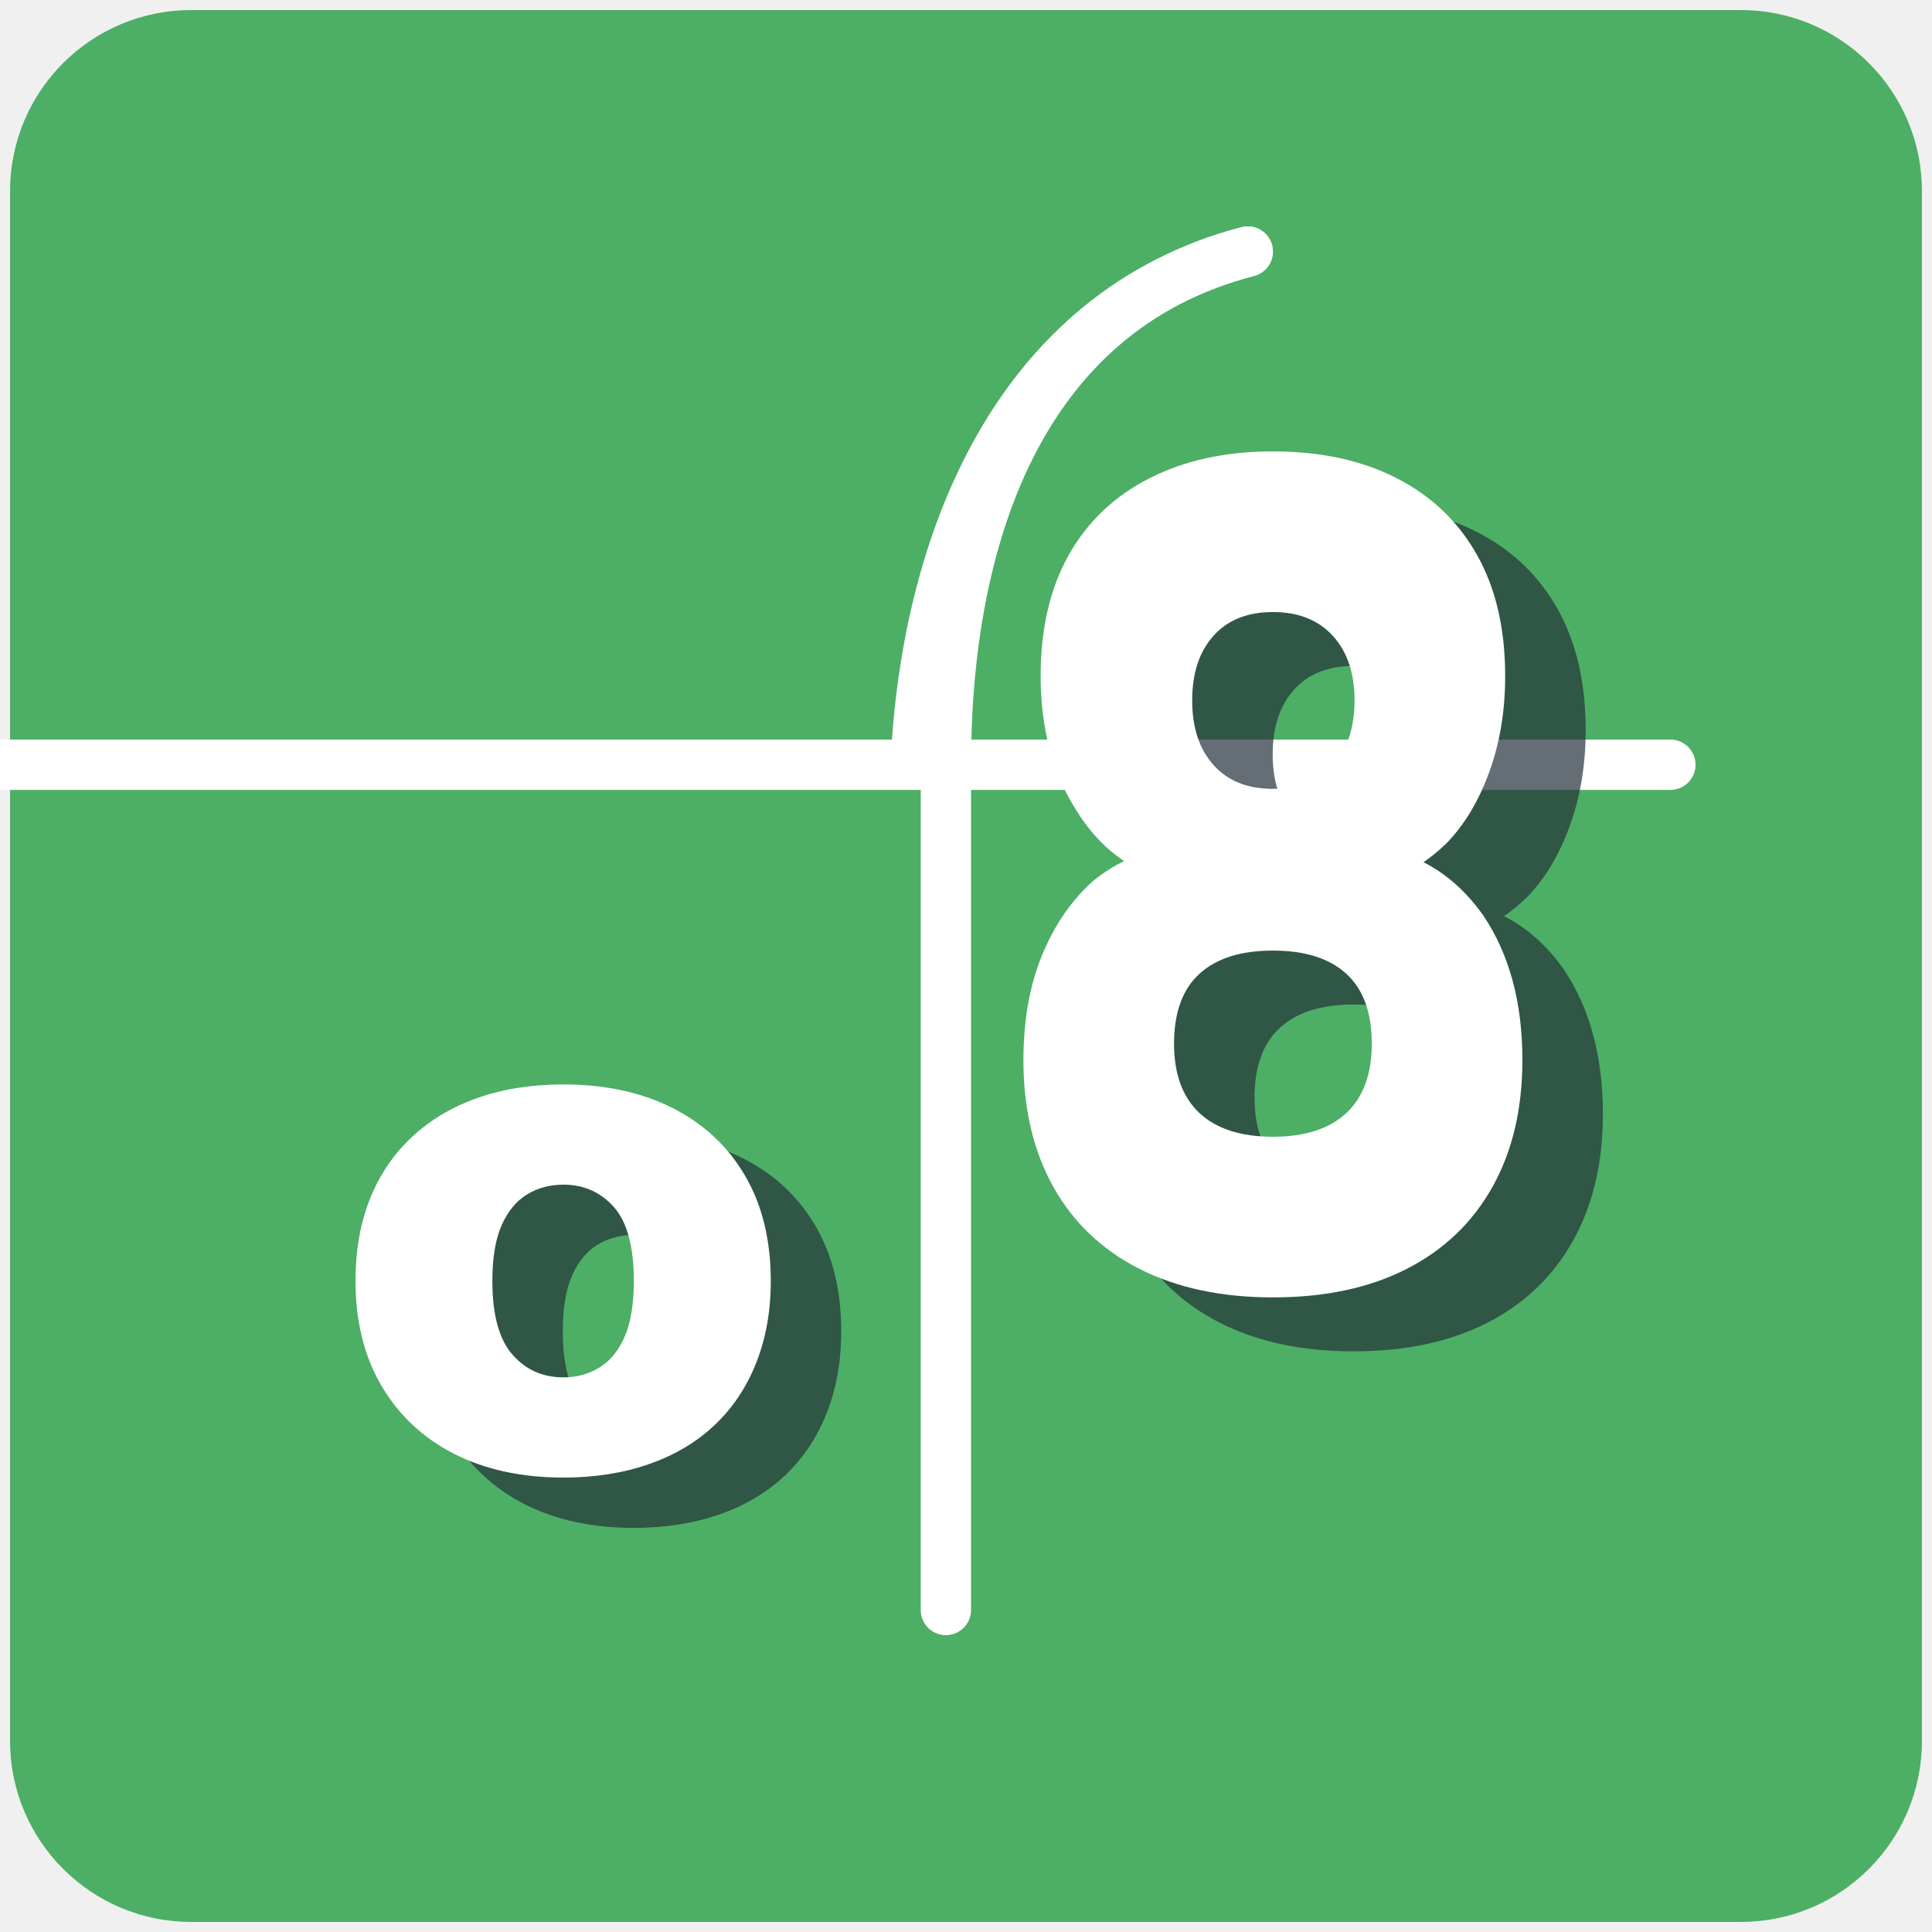
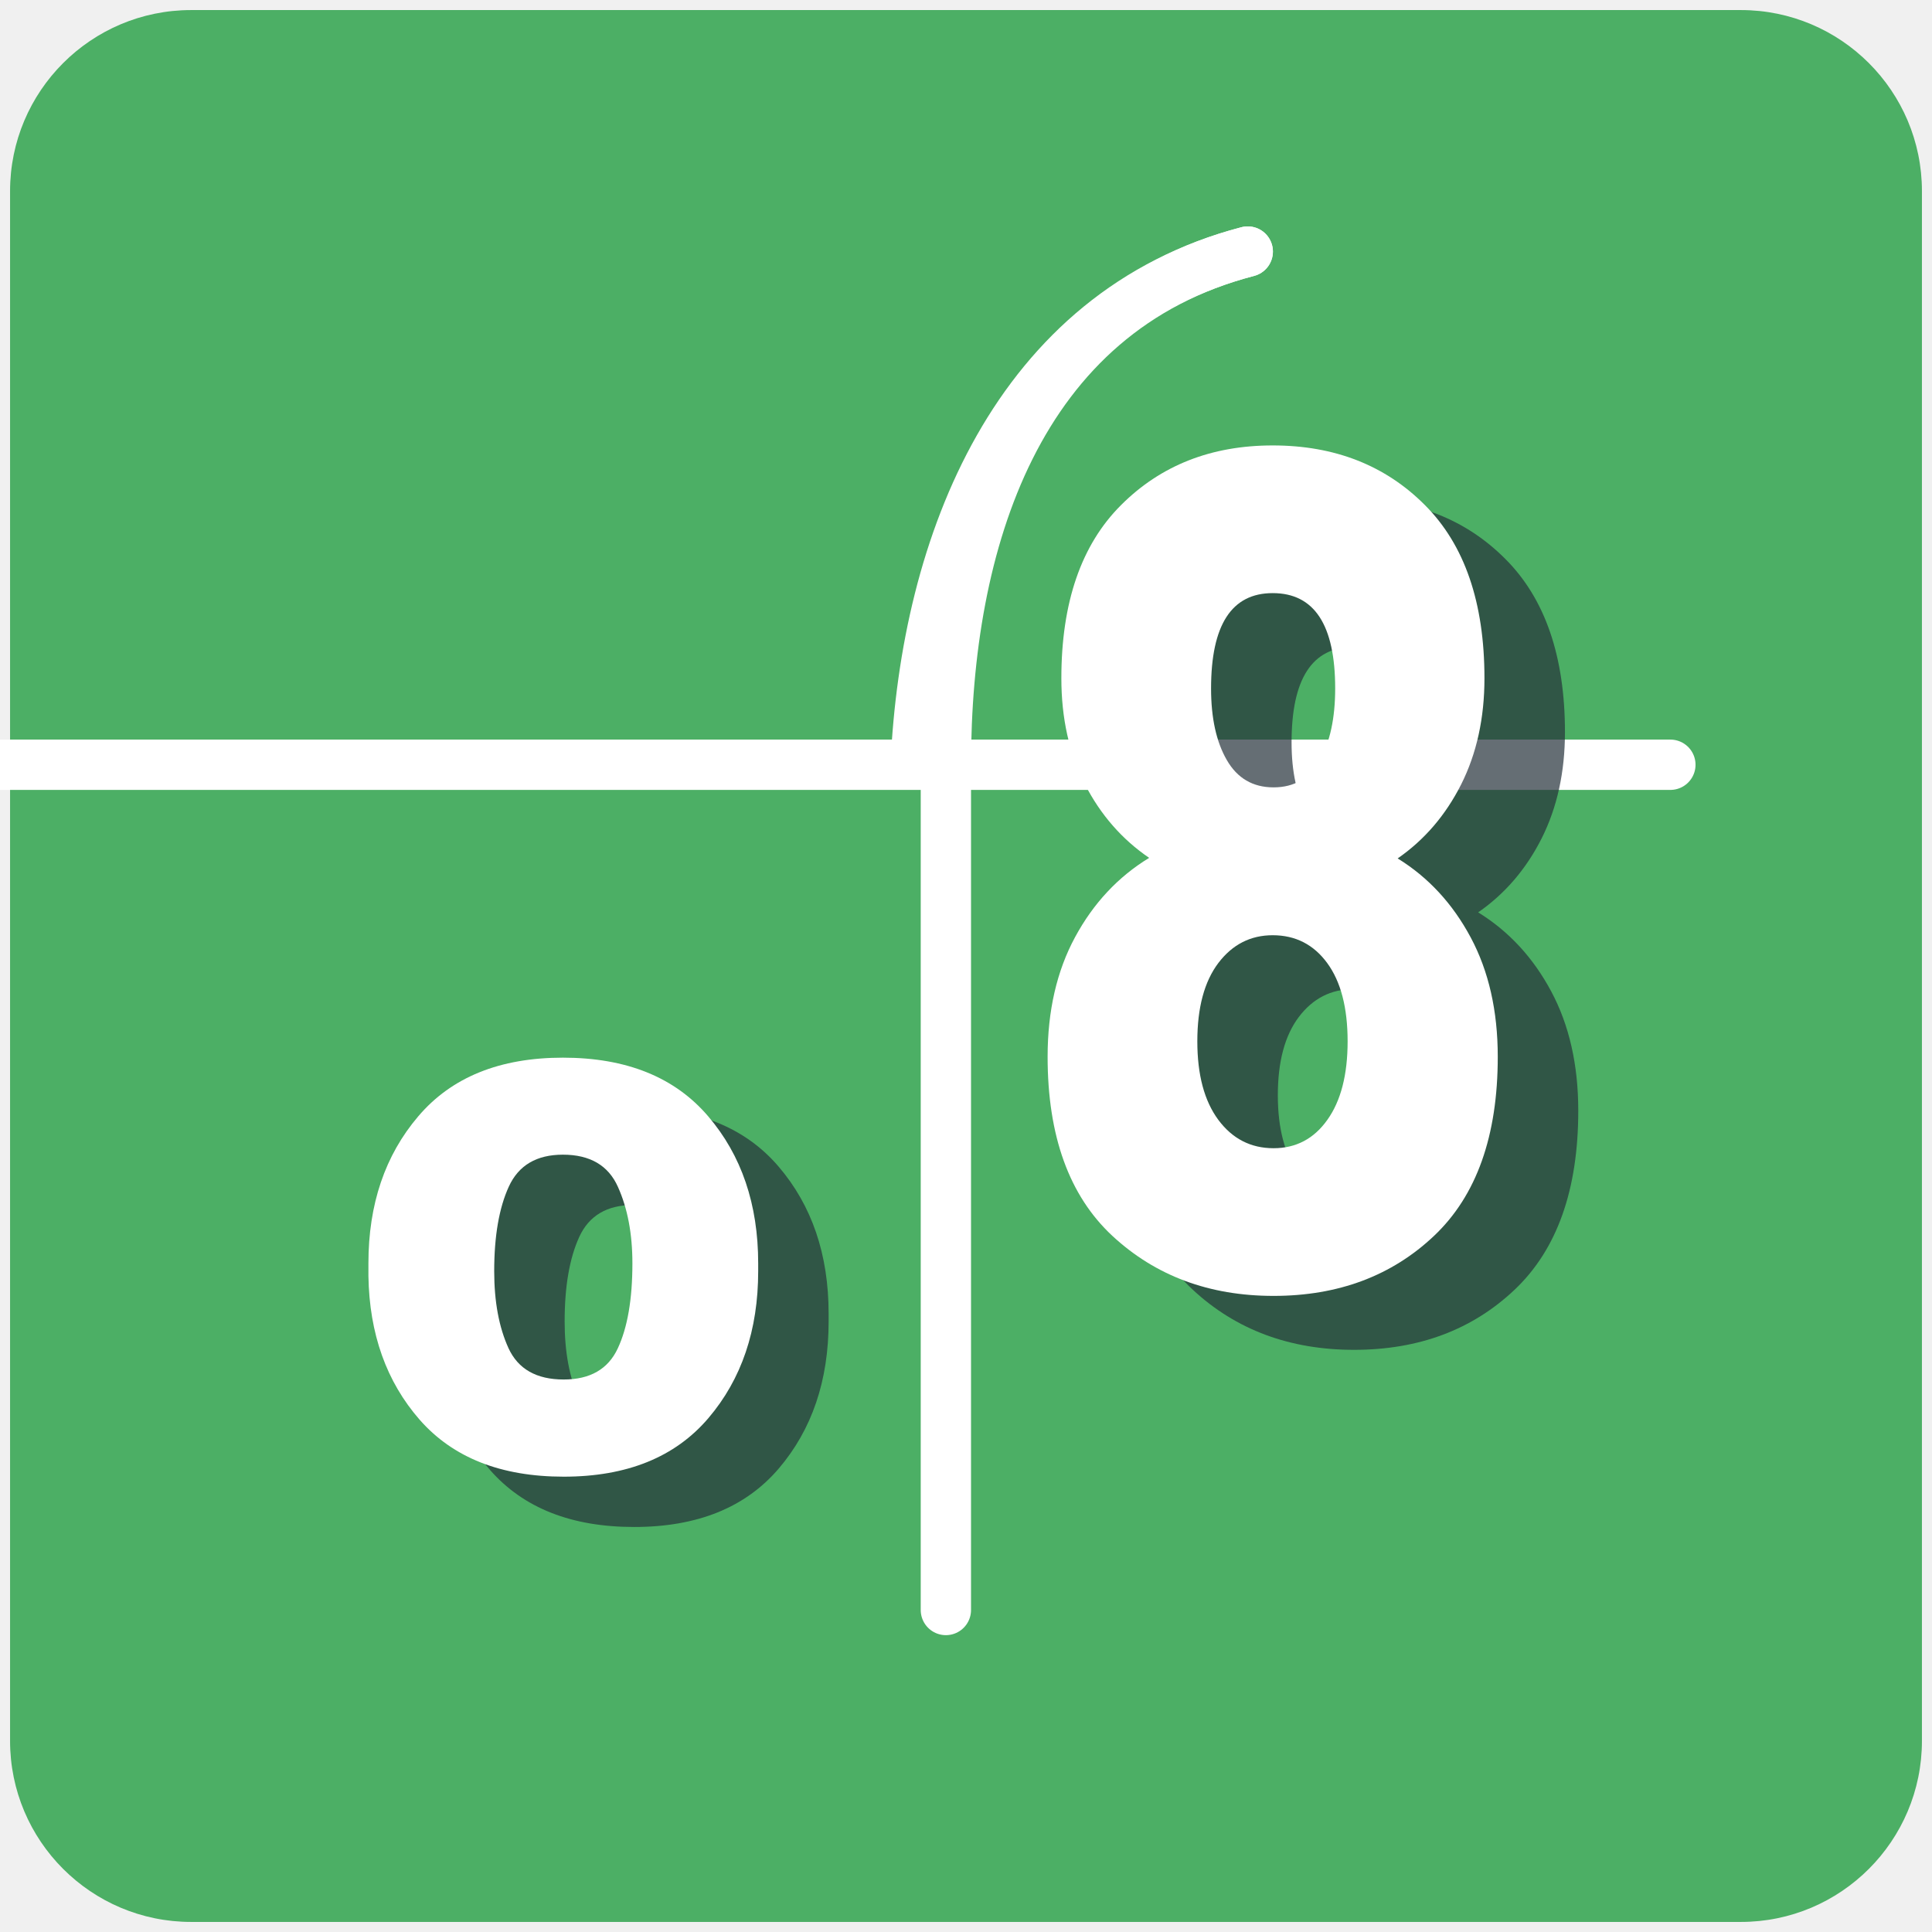
<svg xmlns="http://www.w3.org/2000/svg" viewBox="0 0 192 192" width="192" height="192">
  <rect x="1" y="1" width="190" height="190" rx="18" ry="18" fill="#4CAF65" />
  <path d="M0 76 H91 C92 54 101 31 124 25" fill="none" stroke="#ffffff" stroke-width="5" stroke-linecap="round" />
  <path d="M94 160 C94 115 94 82 94 76 C94 54 101 31 124 25" fill="none" stroke="#ffffff" stroke-width="5" stroke-linecap="round" />
  <path d="M94 76 H166" fill="none" stroke="#ffffff" stroke-width="5" stroke-linecap="round" />
-   <path d="M134.50 127.08Q126.17 127.08 120.09 124.68Q114.02 122.28 110.78 117.77Q107.55 113.26 107.55 107.09Q107.55 102.09 109.56 98.27Q111.57 94.44 115.10 91.99Q116.66 91.01 118.43 90.33Q115.39 88.76 113.23 86.02Q109.41 81.31 109.41 74.75Q109.41 68.77 112.45 64.55Q115.49 60.34 121.17 58.09Q126.86 55.83 134.50 55.83Q142.24 55.83 147.88 58.09Q153.51 60.34 156.55 64.55Q159.59 68.77 159.59 74.75Q159.59 79.16 157.87 82.83Q156.16 86.51 153.22 88.86Q152.04 89.74 150.77 90.43Q154.49 91.90 157.24 94.93Q161.45 99.83 161.45 107.09Q161.45 113.26 158.22 117.77Q154.98 122.28 148.95 124.68Q142.93 127.08 134.50 127.08M134.50 113.55Q139.69 113.55 142.44 111.55Q145.18 109.54 145.18 105.71Q145.18 101.79 142.44 99.83Q139.69 97.87 134.50 97.87Q129.31 97.87 126.56 99.83Q123.82 101.79 123.82 105.71Q123.82 109.54 126.56 111.55Q129.31 113.55 134.50 113.55M134.50 84.25Q137.34 84.25 139.30 83.37Q141.26 82.49 142.29 80.77Q143.32 79.06 143.32 76.80Q143.32 73.37 140.97 71.36Q138.62 69.36 134.50 69.36Q130.38 69.36 128.08 71.36Q125.78 73.37 125.78 76.80Q125.78 80.23 128.08 82.24Q130.38 84.25 134.50 84.25" fill="#233039" opacity="0.70" transform="translate(134.5 87) scale(0.92 1.18) translate(-134.5 -87)" />
-   <path d="M126.50 122.08Q118.17 122.08 112.09 119.68Q106.02 117.28 102.78 112.77Q99.55 108.26 99.55 102.09Q99.55 97.09 101.56 93.27Q103.57 89.44 107.10 86.99Q108.66 86.01 110.43 85.33Q107.39 83.76 105.23 81.02Q101.41 76.31 101.41 69.75Q101.41 63.77 104.45 59.55Q107.49 55.34 113.17 53.09Q118.86 50.83 126.50 50.83Q134.24 50.83 139.88 53.09Q145.51 55.34 148.55 59.55Q151.59 63.77 151.59 69.75Q151.59 74.16 149.87 77.83Q148.16 81.51 145.22 83.86Q144.04 84.74 142.77 85.43Q146.49 86.90 149.24 89.93Q153.45 94.83 153.45 102.09Q153.45 108.26 150.22 112.77Q146.98 117.28 140.95 119.68Q134.93 122.08 126.50 122.08M126.50 108.55Q131.69 108.55 134.44 106.55Q137.18 104.54 137.18 100.71Q137.18 96.79 134.44 94.83Q131.69 92.87 126.50 92.87Q121.31 92.87 118.56 94.83Q115.82 96.79 115.82 100.71Q115.82 104.54 118.56 106.55Q121.31 108.55 126.50 108.55M126.50 79.25Q129.34 79.25 131.30 78.37Q133.26 77.49 134.29 75.77Q135.32 74.06 135.32 71.80Q135.32 68.37 132.97 66.36Q130.62 64.36 126.50 64.36Q122.38 64.36 120.08 66.36Q117.78 68.37 117.78 71.80Q117.78 75.23 120.08 77.24Q122.38 79.25 126.50 79.25" fill="#ffffff" transform="translate(126.5 84) scale(0.92 1.18) translate(-126.5 -84)" />
-   <path d="M63 151.84Q56.77 151.84 52.13 149.48Q47.50 147.12 44.91 142.72Q42.33 138.31 42.33 132.30Q42.33 127.74 43.77 124.13Q45.22 120.52 47.95 117.98Q50.69 115.43 54.49 114.10Q58.29 112.77 63 112.77Q69.23 112.77 73.87 115.13Q78.50 117.48 81.05 121.85Q83.60 126.22 83.60 132.30Q83.60 136.79 82.15 140.44Q80.71 144.08 78.01 146.63Q75.31 149.18 71.47 150.51Q67.64 151.84 63 151.84M63 141.88Q65.05 141.88 66.65 140.85Q68.24 139.83 69.12 137.74Q69.99 135.65 69.99 132.30Q69.99 127.21 68.02 124.97Q66.04 122.73 63 122.73Q60.95 122.73 59.35 123.72Q57.76 124.70 56.84 126.79Q55.93 128.88 55.93 132.30Q55.93 137.32 57.91 139.60Q59.88 141.88 63 141.88" fill="#233039" opacity="0.70" />
-   <path d="M56 146.84Q49.77 146.84 45.13 144.48Q40.50 142.12 37.91 137.72Q35.33 133.31 35.33 127.30Q35.33 122.74 36.77 119.13Q38.22 115.52 40.95 112.98Q43.69 110.43 47.49 109.10Q51.29 107.77 56 107.77Q62.23 107.77 66.87 110.13Q71.50 112.48 74.05 116.85Q76.60 121.22 76.60 127.30Q76.60 131.79 75.15 135.44Q73.71 139.08 71.01 141.63Q68.31 144.18 64.47 145.51Q60.64 146.84 56 146.84M56 136.88Q58.05 136.88 59.65 135.85Q61.24 134.83 62.12 132.74Q62.99 130.65 62.99 127.30Q62.99 122.21 61.02 119.97Q59.04 117.73 56 117.73Q53.95 117.73 52.35 118.72Q50.76 119.70 49.84 121.79Q48.93 123.88 48.93 127.30Q48.93 132.32 50.91 134.60Q52.88 136.88 56 136.88" fill="#ffffff" />
+   <text x="134.5" y="126" text-anchor="middle" font-family="Roboto, 'Helvetica Neue', Arial, Helvetica, 'Liberation Sans', 'Nimbus Sans', sans-serif" font-size="98" font-weight="900" fill="#233039" opacity="0.70" transform="translate(134.5 87) scale(0.92 1.18) translate(-134.5 -87)">8</text>
+   <text x="126.5" y="121" text-anchor="middle" font-family="Roboto, 'Helvetica Neue', Arial, Helvetica, 'Liberation Sans', 'Nimbus Sans', sans-serif" font-size="98" font-weight="900" fill="#ffffff" transform="translate(126.5 84) scale(0.92 1.18) translate(-126.5 -84)">8</text>
+   <text x="63" y="151" text-anchor="middle" font-family="Roboto, 'Helvetica Neue', Arial, Helvetica, 'Liberation Sans', 'Nimbus Sans', sans-serif" font-size="76" font-weight="900" fill="#233039" opacity="0.70">o</text>
+   <text x="56" y="146" text-anchor="middle" font-family="Roboto, 'Helvetica Neue', Arial, Helvetica, 'Liberation Sans', 'Nimbus Sans', sans-serif" font-size="76" font-weight="900" fill="#ffffff">o</text>
</svg>
